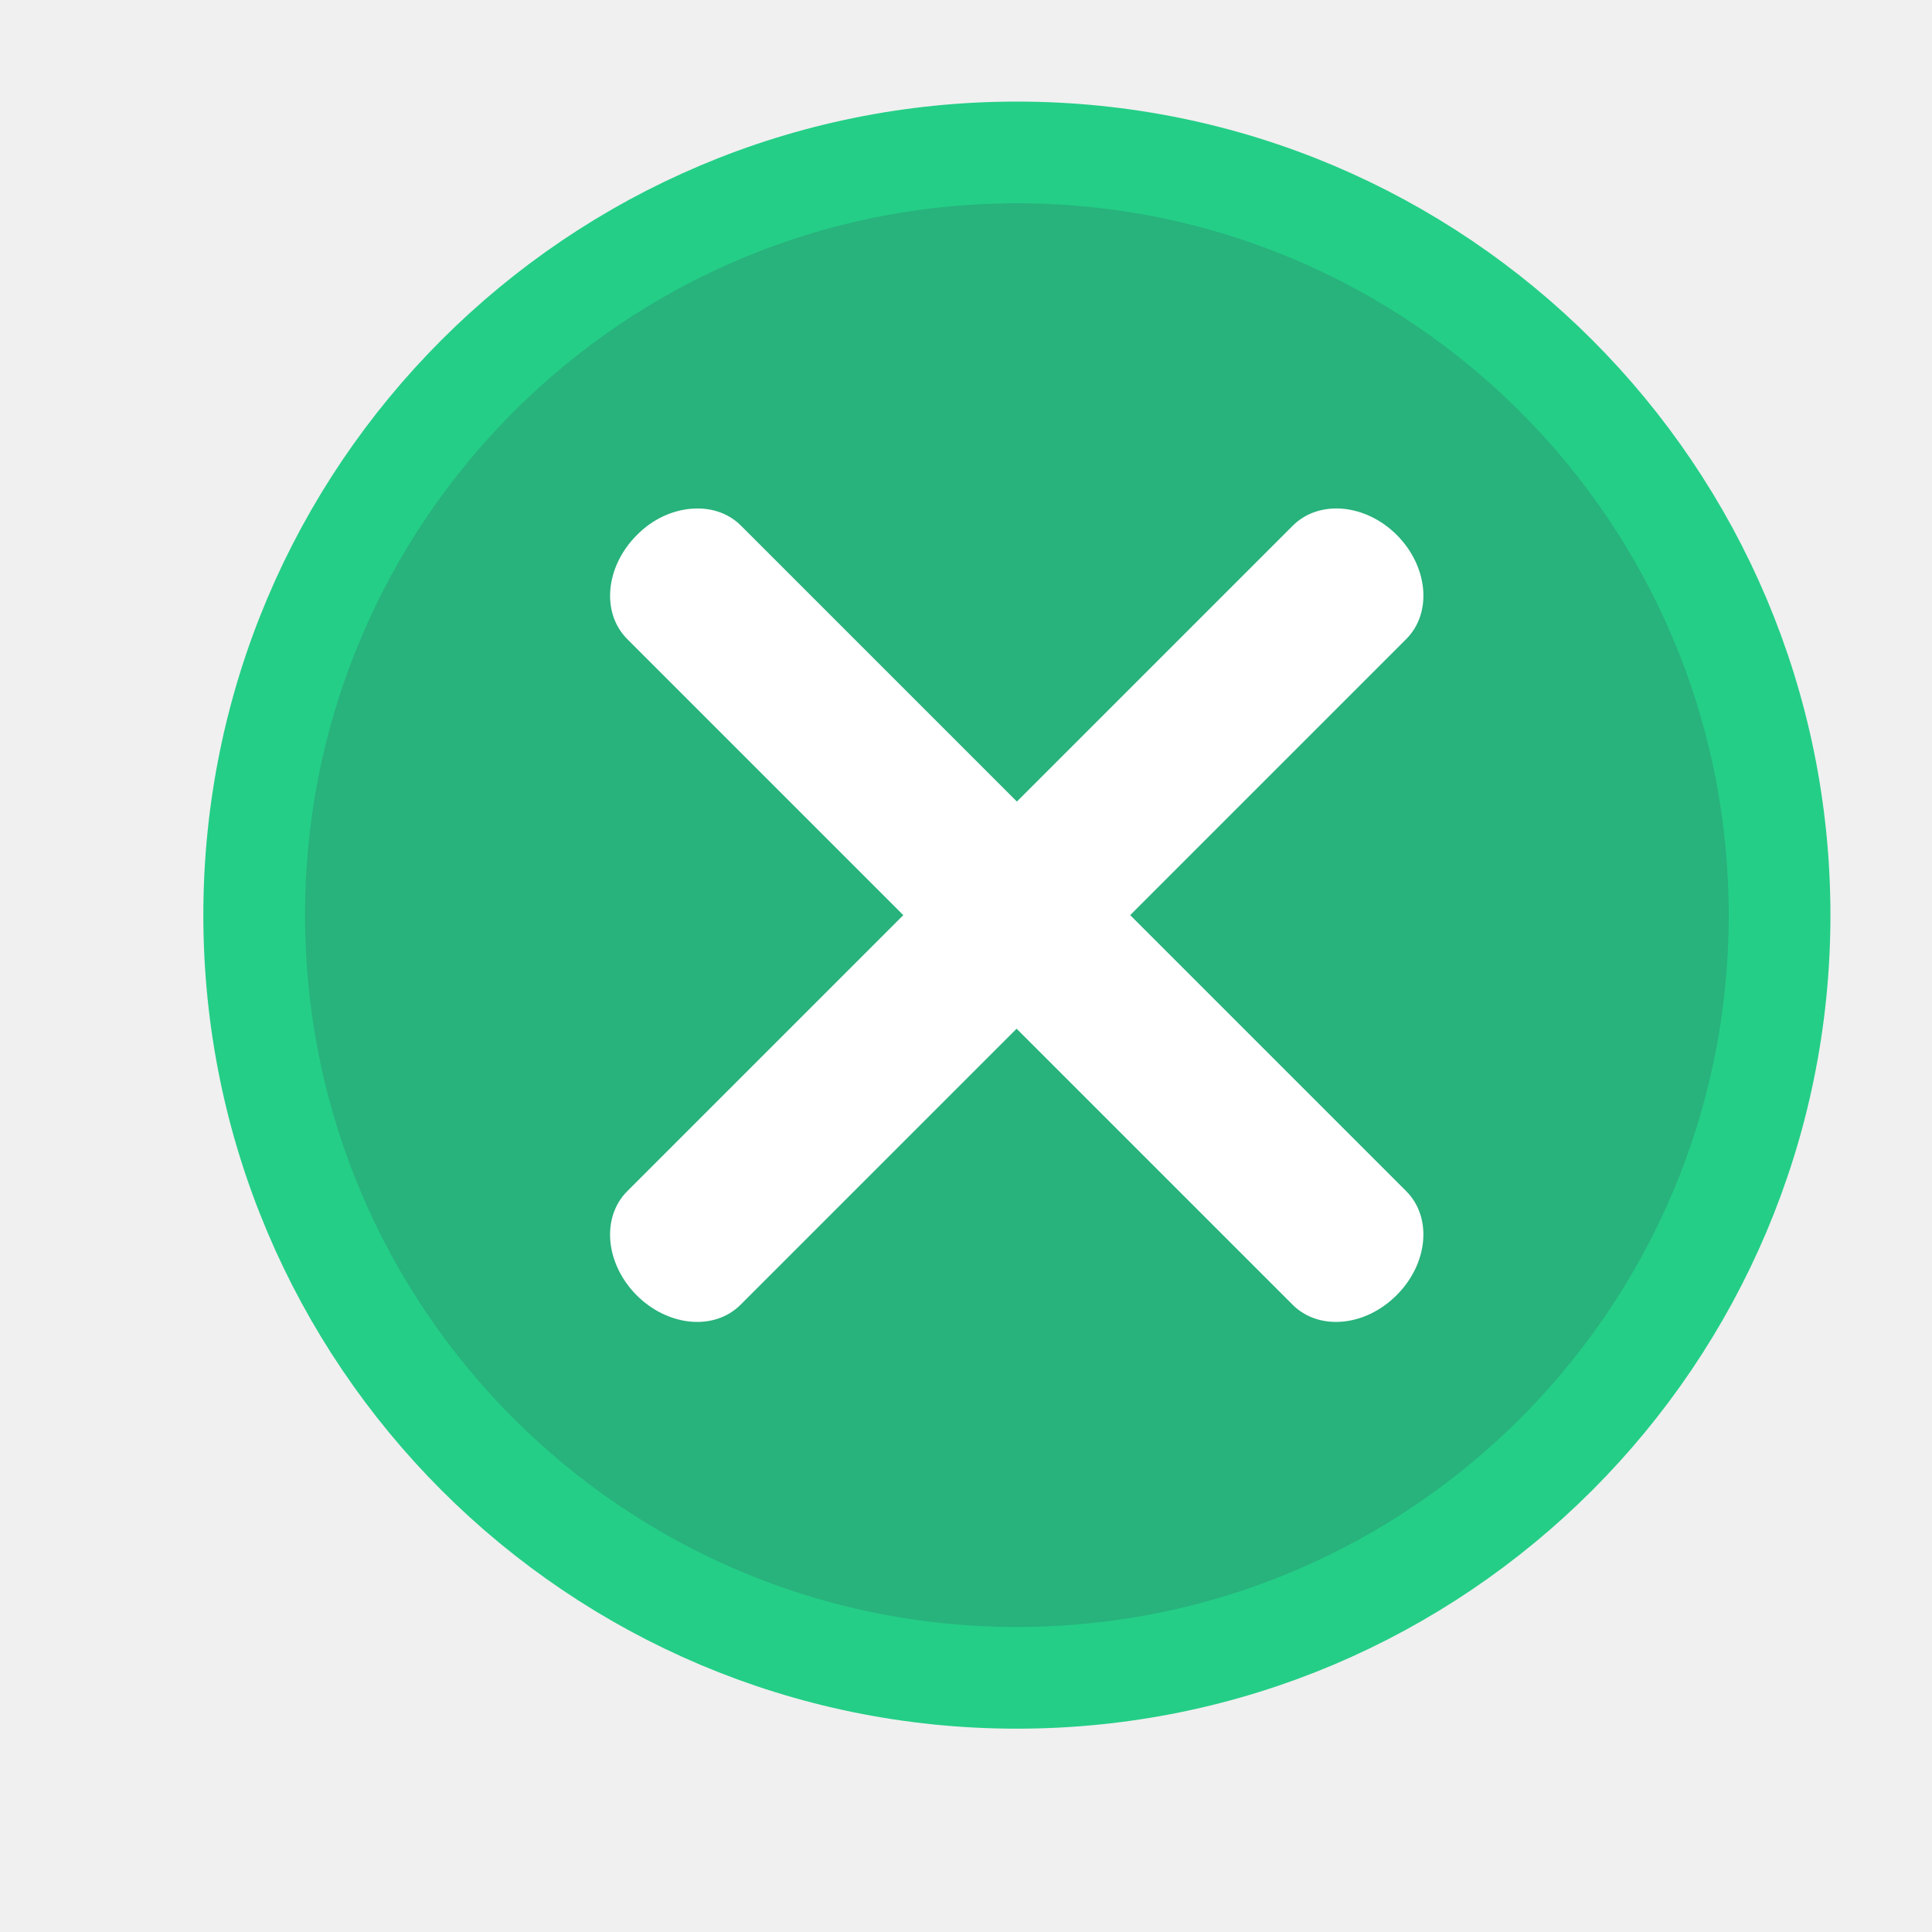
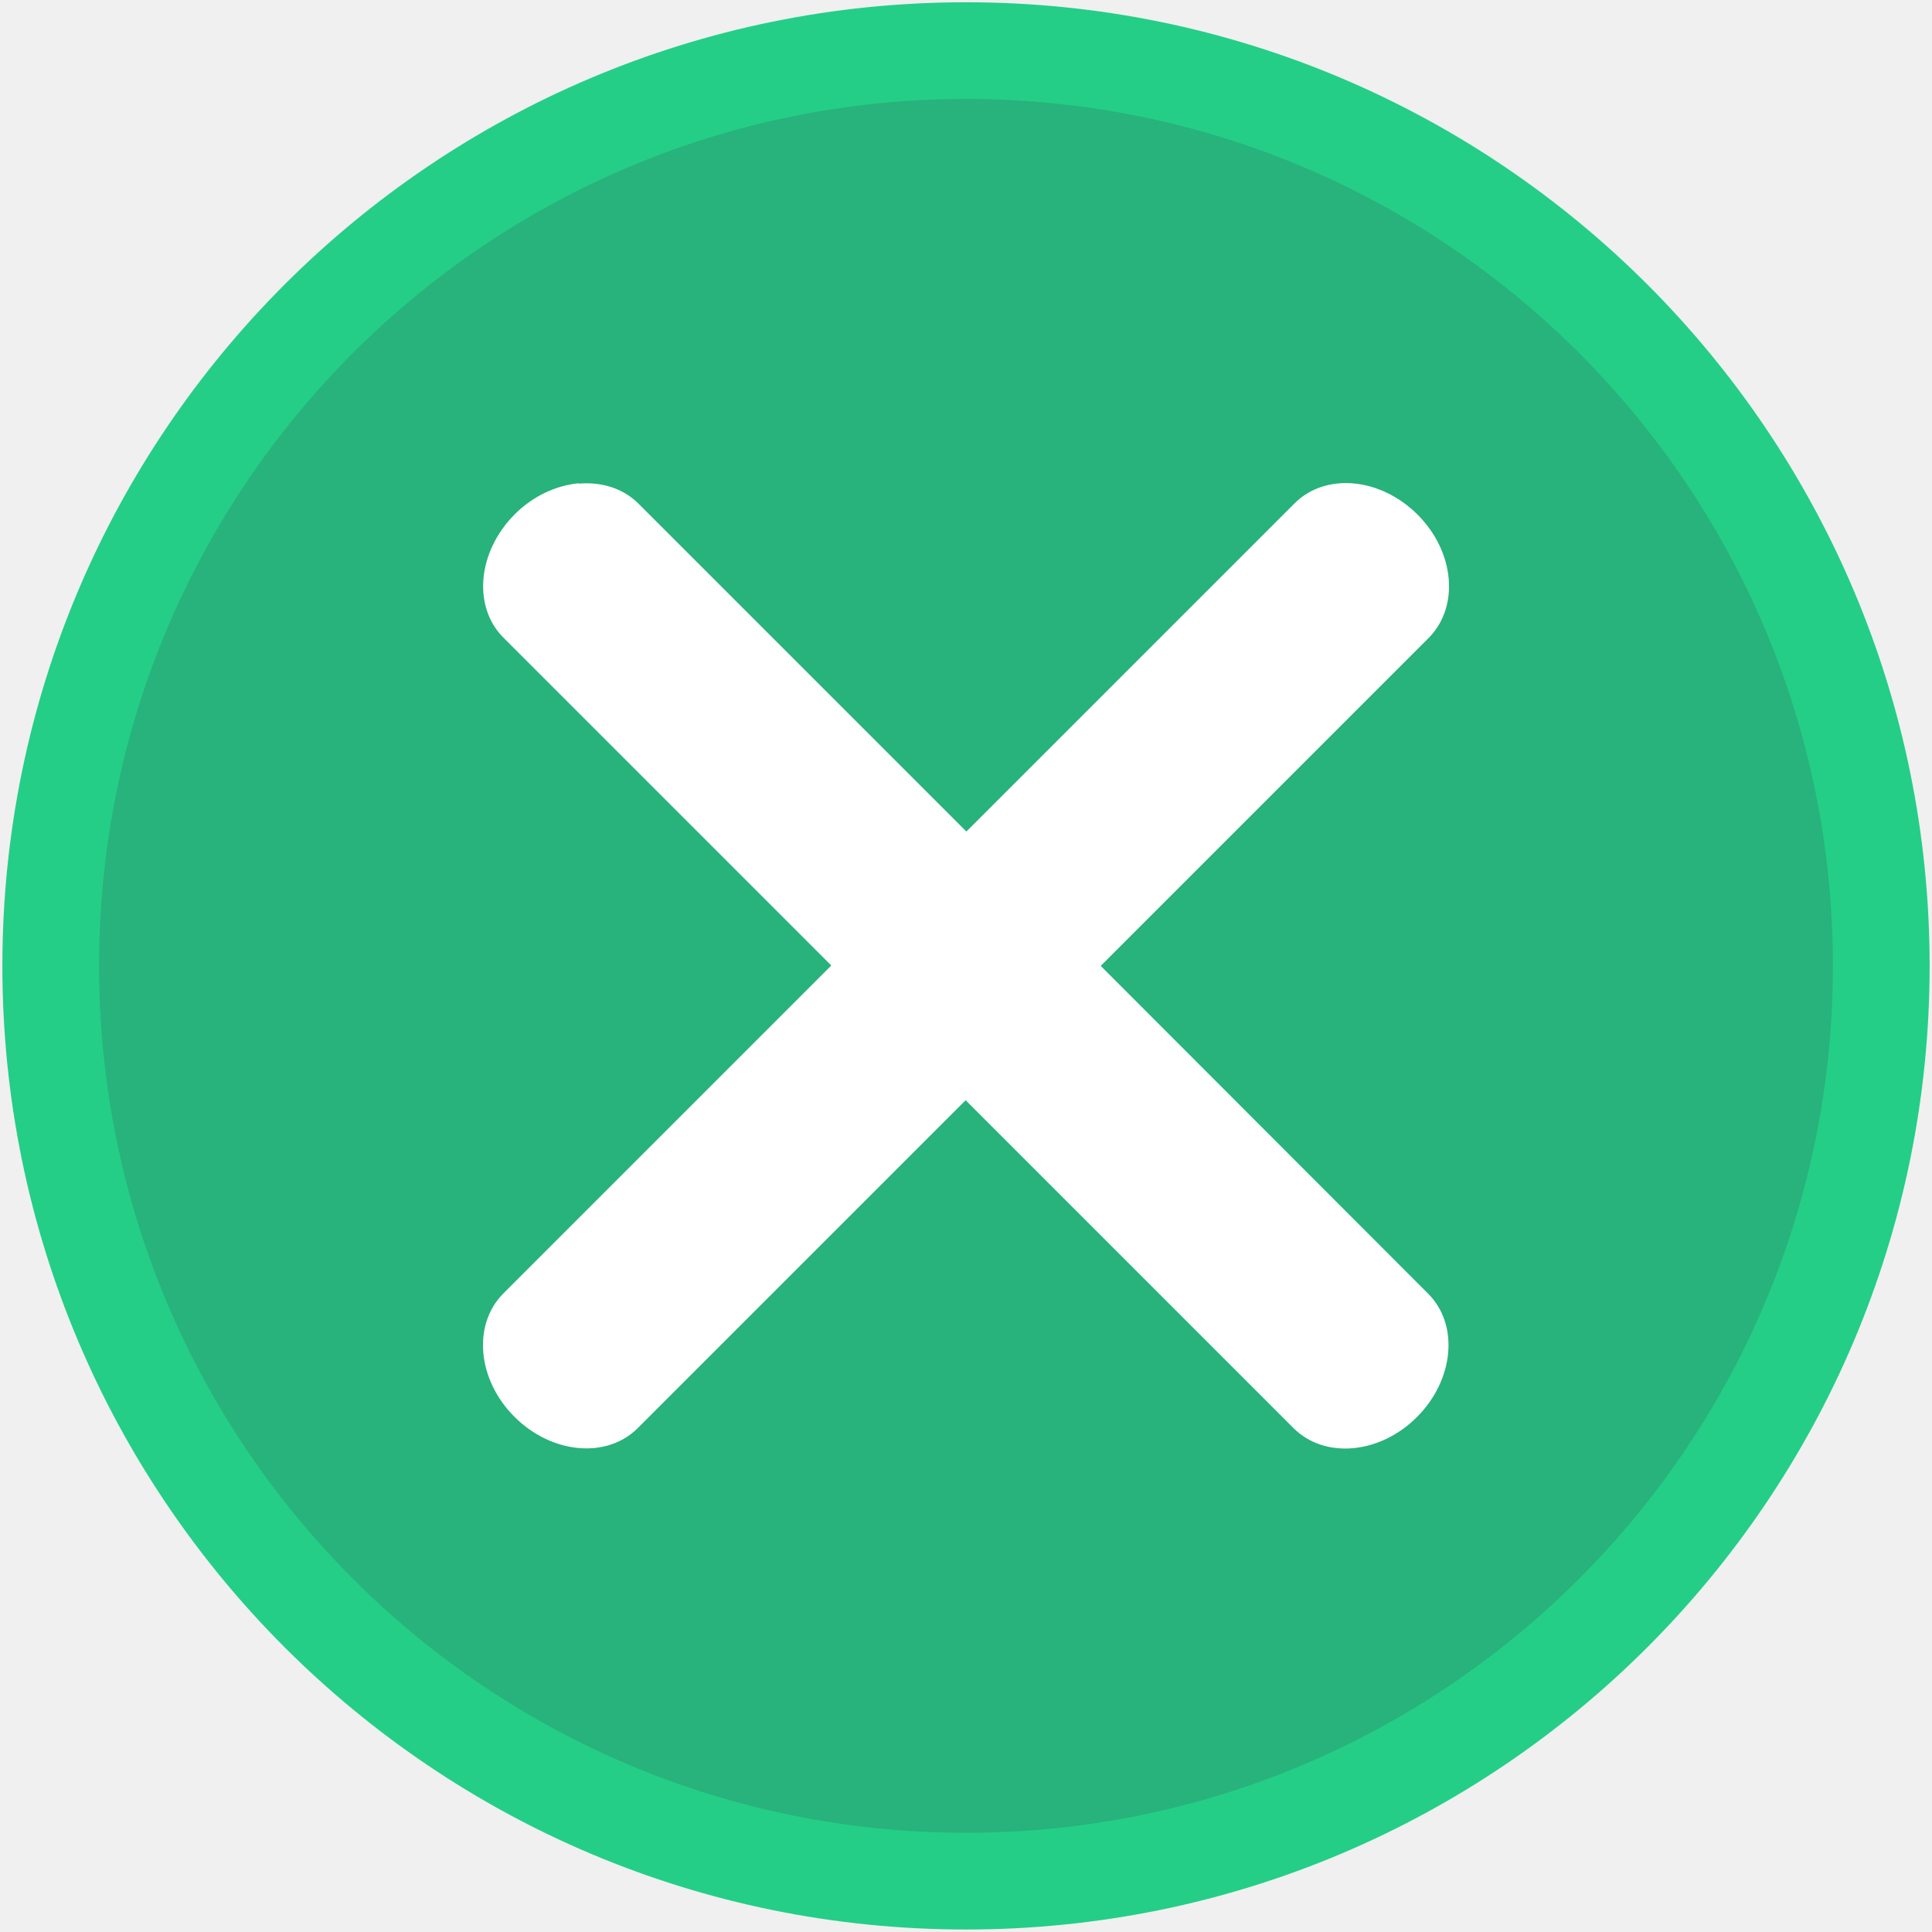
- <svg xmlns="http://www.w3.org/2000/svg" width="19" height="19" viewBox="0 0 5.027 5.027" version="1.1" id="svg8">
+ <svg xmlns="http://www.w3.org/2000/svg" id="svg8" version="1.1" viewBox="0 0 5.292 5.292" height="20" width="20">
  <defs id="defs2" />
-   <g id="layer1" transform="matrix(0.7519789,0,0,0.7519789,0.7885142,-219.0992)">
-     <circle style="opacity:1;fill:#28b27c;fill-opacity:1;stroke:#24ce87;stroke-width:0.352;stroke-linecap:round;stroke-linejoin:miter;stroke-miterlimit:4;stroke-dasharray:none;stroke-opacity:1;paint-order:markers fill stroke" id="path815" cx="2.47" cy="294.53" r="2.639" />
-     <path style="opacity:1;fill:#ffffff;fill-opacity:1;stroke:none;stroke-width:0.353;stroke-linecap:round;stroke-linejoin:miter;stroke-miterlimit:4;stroke-dasharray:none;stroke-opacity:1;paint-order:markers fill stroke" d="m 1.341,293.124 c -0.065,0.006 -0.132,0.036 -0.186,0.091 -0.109,0.109 -0.124,0.269 -0.033,0.36 l 0.955,0.955 -0.955,0.955 c -0.091,0.091 -0.076,0.251 0.032,0.36 0.109,0.109 0.269,0.124 0.36,0.033 l 0.955,-0.955 0.955,0.955 c 0.091,0.091 0.251,0.076 0.36,-0.033 0.109,-0.109 0.124,-0.269 0.033,-0.36 L 2.862,294.53 3.817,293.575 c 0.091,-0.091 0.076,-0.251 -0.032,-0.36 -0.109,-0.109 -0.269,-0.123 -0.36,-0.033 l -0.955,0.955 -0.955,-0.955 c -0.045,-0.045 -0.108,-0.064 -0.173,-0.058 z" id="rect849-9-9" />
+   <g transform="translate(0,-291.7083)" id="layer1">
+     <circle cy="294.354" cx="2.646" id="path815" style="opacity:1;fill:#28b27c;fill-opacity:1;stroke:#24ce87;stroke-width:0.265;stroke-linecap:round;stroke-linejoin:miter;stroke-miterlimit:4;stroke-dasharray:none;stroke-opacity:1;paint-order:markers fill stroke" r="2.507" />
+     <path id="rect849-9-9" d="m 1.585,293.032 c -0.061,0.006 -0.124,0.034 -0.175,0.085 -0.102,0.102 -0.116,0.253 -0.031,0.338 l 0.898,0.898 -0.898,0.898 c -0.085,0.085 -0.072,0.236 0.03,0.338 0.102,0.102 0.253,0.116 0.338,0.031 l 0.898,-0.898 0.898,0.898 c 0.085,0.085 0.236,0.072 0.338,-0.03 0.102,-0.102 0.116,-0.253 0.031,-0.338 L 3.015,294.354 3.913,293.456 c 0.085,-0.085 0.072,-0.236 -0.03,-0.338 -0.102,-0.102 -0.253,-0.116 -0.338,-0.03 l -0.898,0.898 -0.898,-0.898 c -0.043,-0.043 -0.102,-0.06 -0.163,-0.055 z" style="opacity:1;fill:#ffffff;fill-opacity:1;stroke:none;stroke-width:0.332;stroke-linecap:round;stroke-linejoin:miter;stroke-miterlimit:4;stroke-dasharray:none;stroke-opacity:1;paint-order:markers fill stroke" />
  </g>
</svg>
